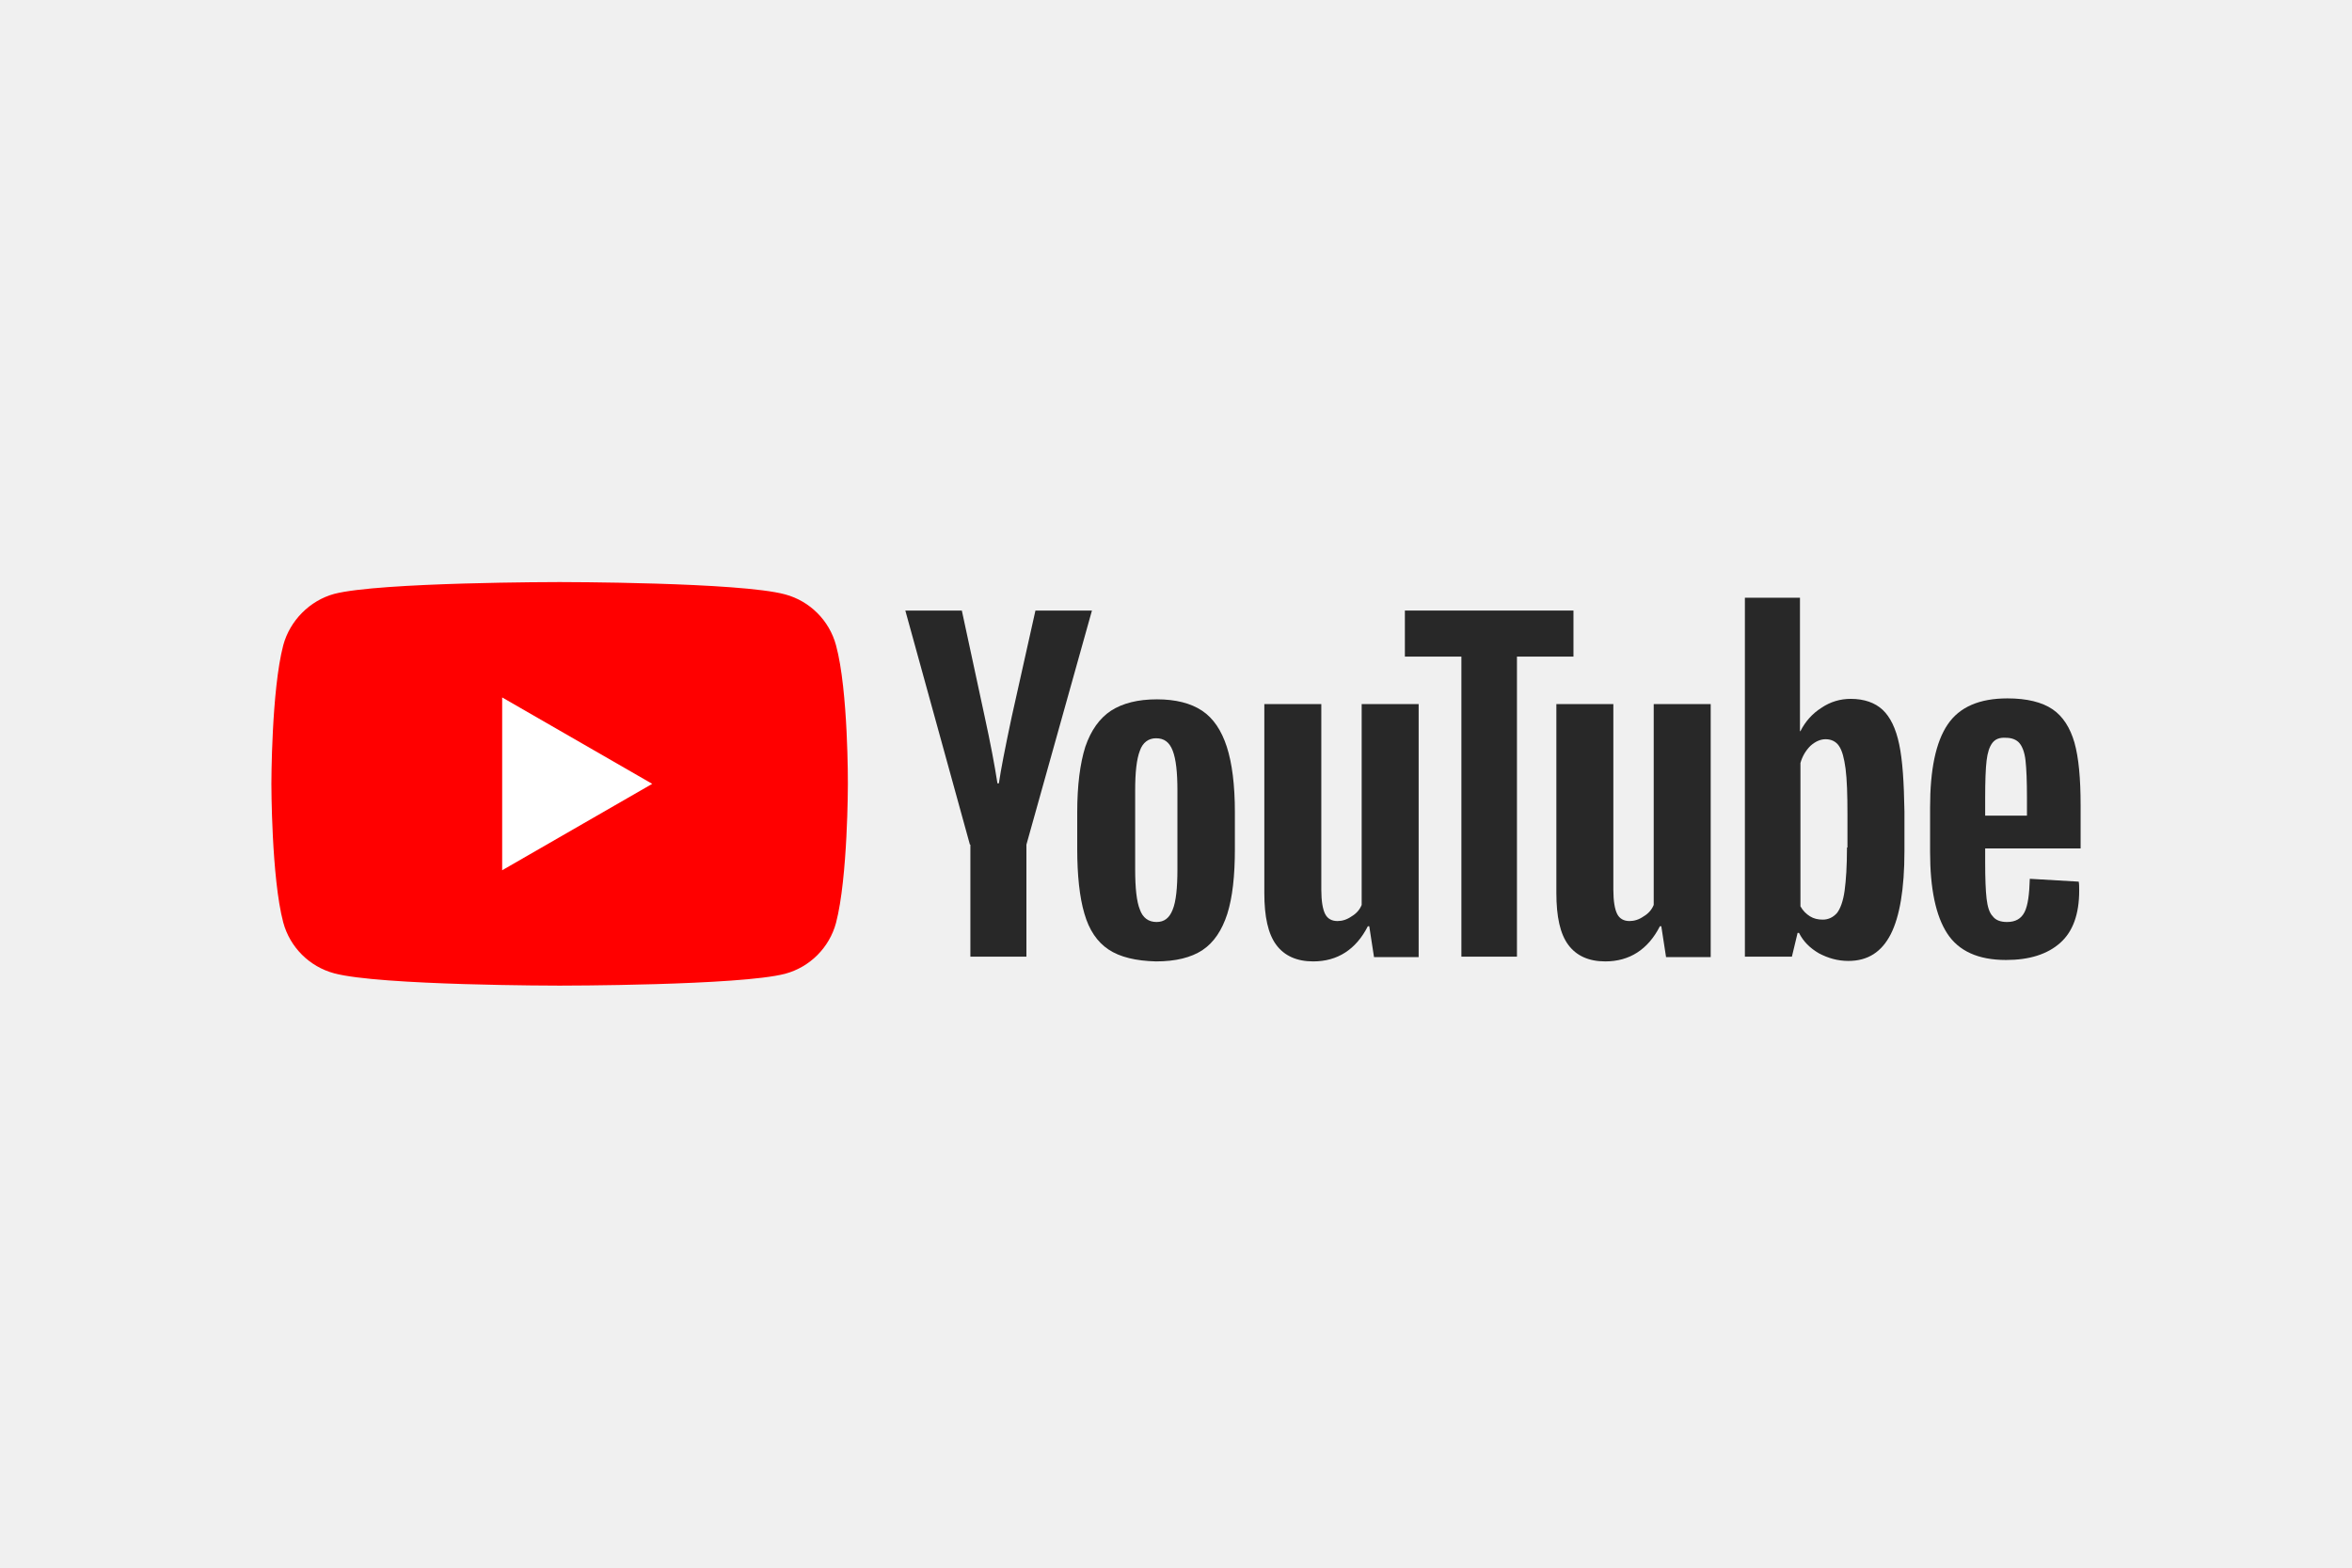
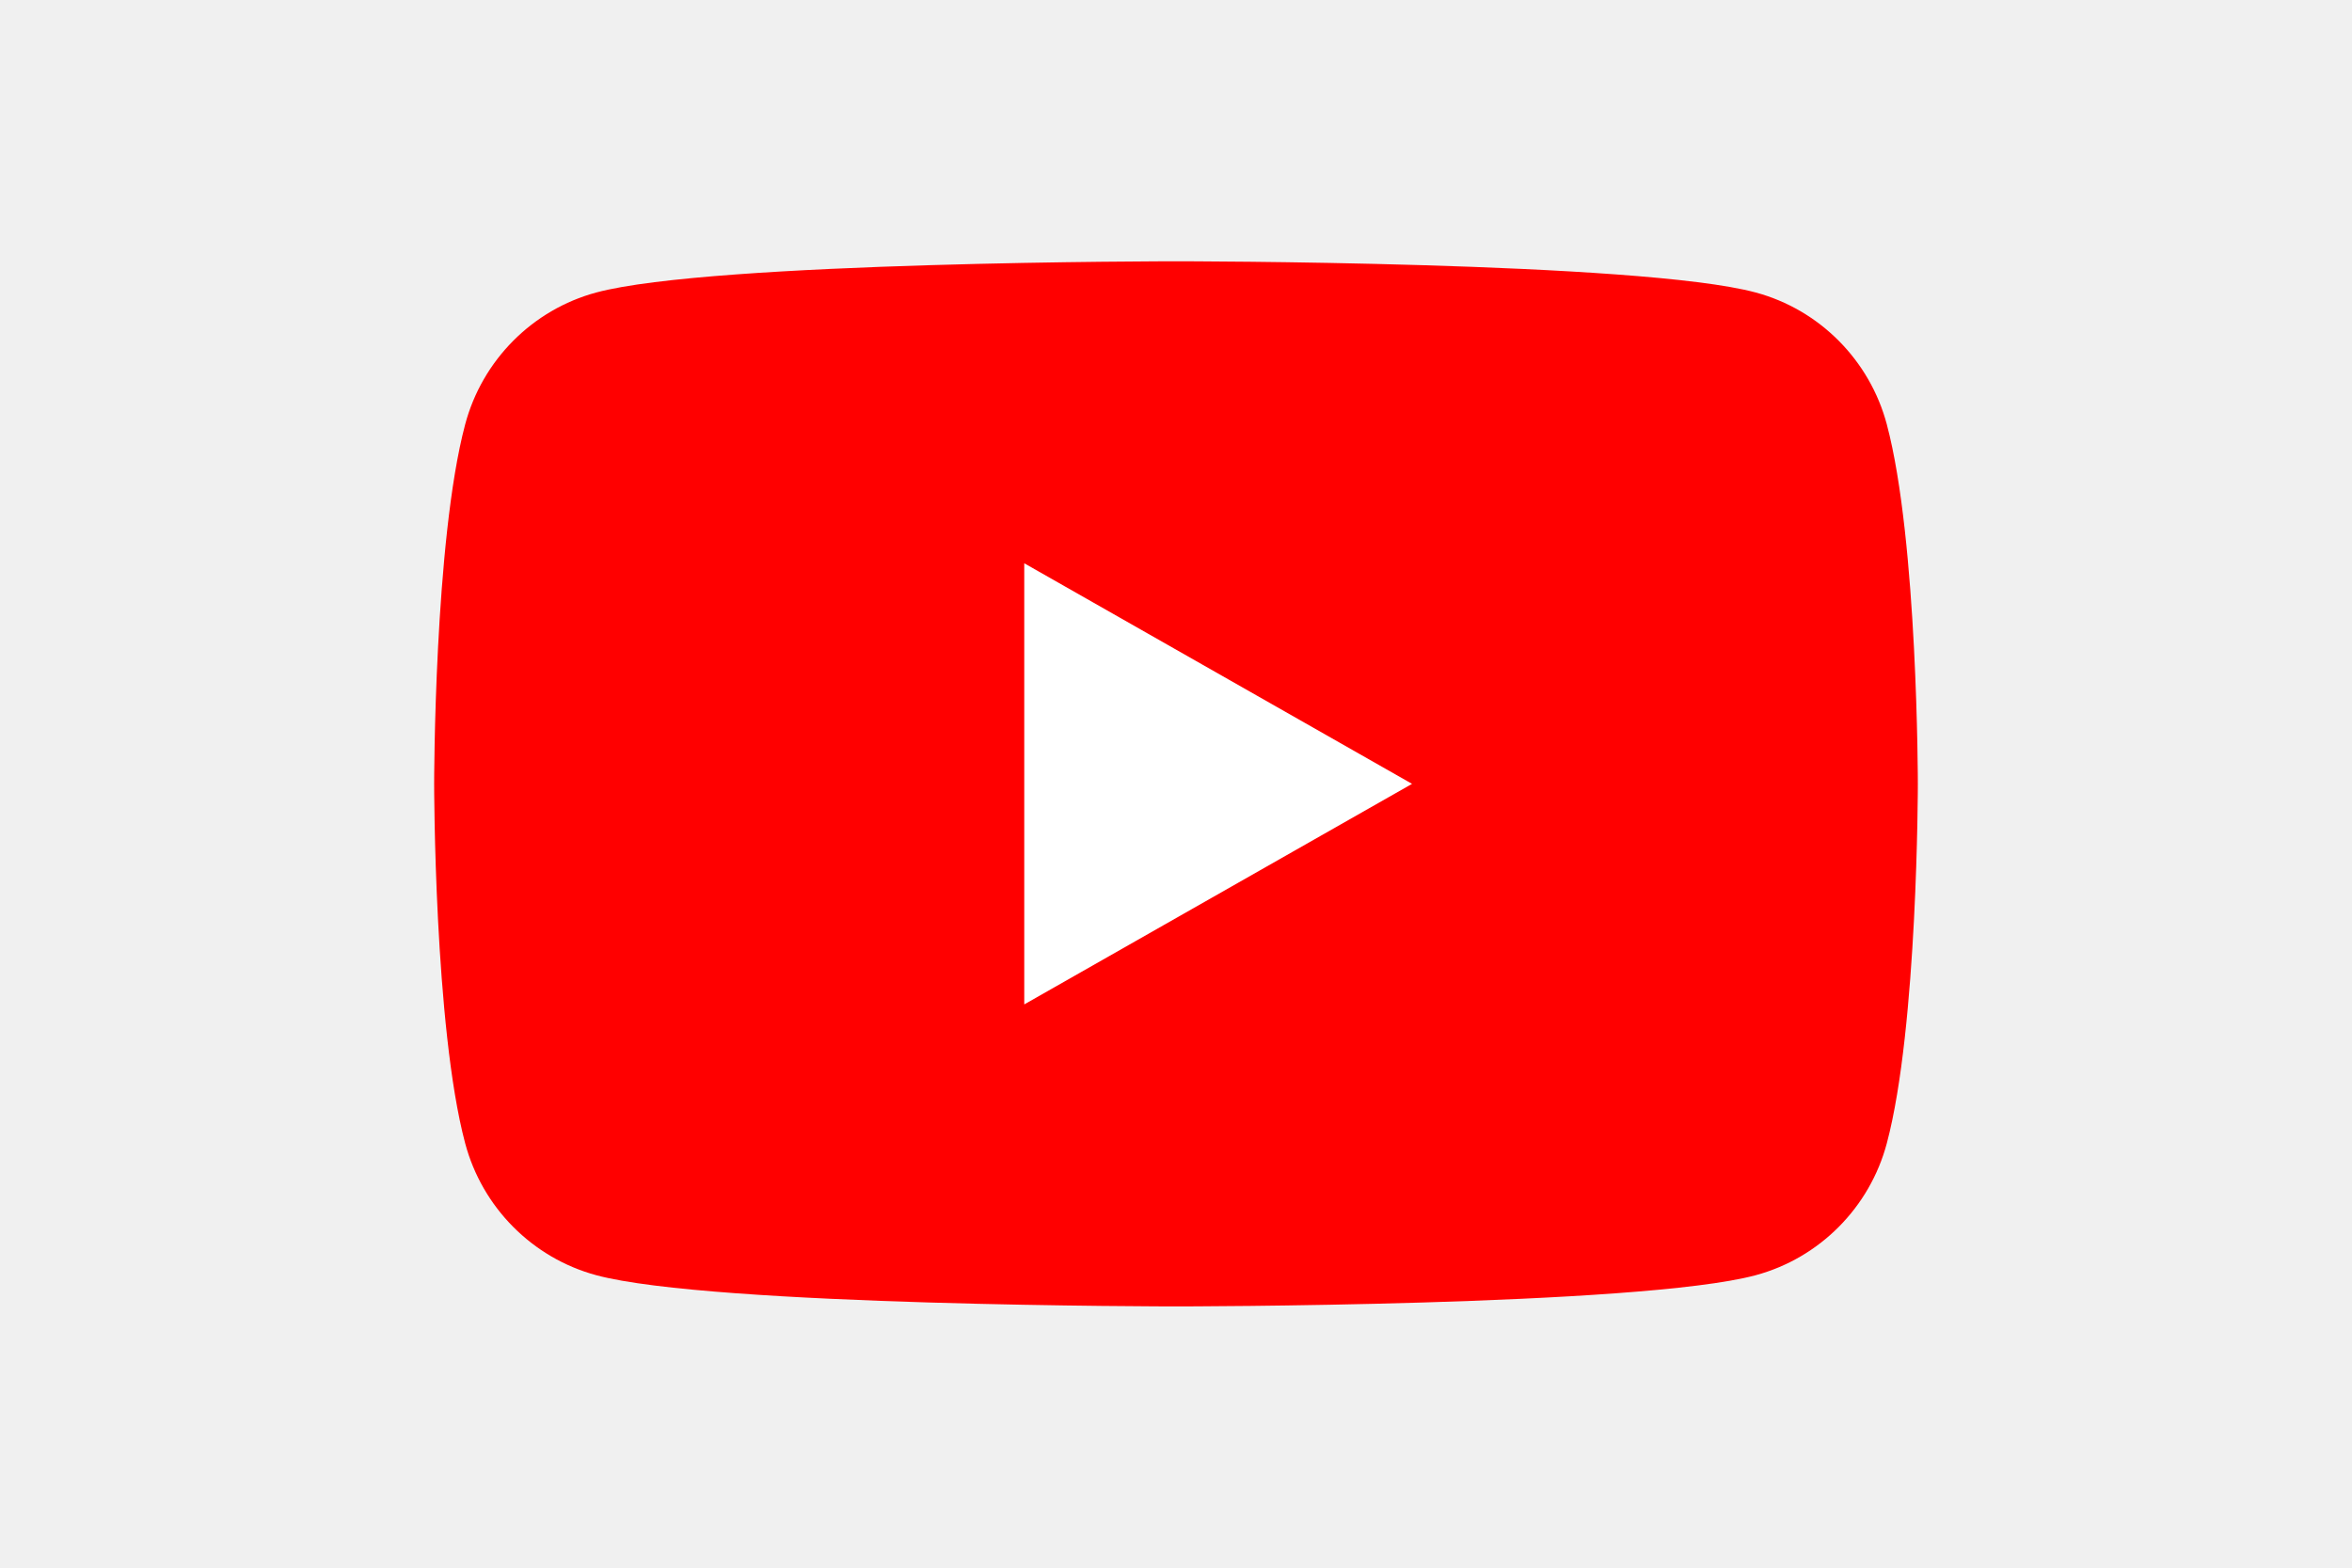
- <svg xmlns="http://www.w3.org/2000/svg" height="800" width="1200" xml:space="preserve" y="0" x="0" id="Layer_1" version="1.1" viewBox="-57.15 -21.25 495.3 127.5">
-   <style id="style7427" type="text/css">.st2{fill:#282828}</style>
-   <g id="g7433">
-     <path id="path7429" d="M118.9 13.3c-1.4-5.2-5.5-9.3-10.7-10.7C98.7 0 60.7 0 60.7 0s-38 0-47.5 2.5C8.1 3.9 3.9 8.1 2.5 13.3 0 22.8 0 42.5 0 42.5s0 19.8 2.5 29.2C3.9 76.9 8 81 13.2 82.4 22.8 85 60.7 85 60.7 85s38 0 47.5-2.5c5.2-1.4 9.3-5.5 10.7-10.7 2.5-9.5 2.5-29.2 2.5-29.2s.1-19.8-2.5-29.3z" fill="red" />
-     <path id="polygon7431" fill="#fff" d="M48.6 24.3v36.4l31.6-18.2z" />
-   </g>
-   <g id="g7451">
-     <g id="g7449">
-       <path id="path7435" d="M176.3 77.4c-2.4-1.6-4.1-4.1-5.1-7.6-1-3.4-1.5-8-1.5-13.6v-7.7c0-5.7.6-10.3 1.7-13.8 1.2-3.5 3-6 5.4-7.6 2.5-1.6 5.7-2.4 9.7-2.4 3.9 0 7.1.8 9.5 2.4 2.4 1.6 4.1 4.2 5.2 7.6 1.1 3.4 1.7 8 1.7 13.8v7.7c0 5.7-.5 10.2-1.6 13.7-1.1 3.4-2.8 6-5.2 7.6-2.4 1.6-5.7 2.4-9.8 2.4-4.2-.1-7.6-.9-10-2.5zm13.5-8.4c.7-1.7 1-4.6 1-8.5V43.9c0-3.8-.3-6.6-1-8.4-.7-1.8-1.8-2.6-3.5-2.6-1.6 0-2.8.9-3.4 2.6-.7 1.8-1 4.6-1 8.4v16.6c0 3.9.3 6.8 1 8.5.6 1.7 1.8 2.6 3.5 2.6 1.6 0 2.7-.8 3.4-2.6z" class="st2" />
-       <path id="path7437" d="M360.9 56.3V59c0 3.4.1 6 .3 7.7.2 1.7.6 3 1.3 3.7.6.8 1.6 1.2 3 1.2 1.8 0 3-.7 3.7-2.1.7-1.4 1-3.7 1.1-7l10.3.6c.1.5.1 1.1.1 1.9 0 4.9-1.3 8.6-4 11-2.7 2.4-6.5 3.6-11.4 3.6-5.9 0-10-1.9-12.4-5.6-2.4-3.7-3.6-9.4-3.6-17.2v-9.3c0-8 1.2-13.8 3.7-17.5 2.5-3.7 6.7-5.5 12.6-5.5 4.1 0 7.3.8 9.5 2.3 2.2 1.5 3.7 3.9 4.6 7 .9 3.2 1.3 7.6 1.3 13.2v9.1h-20.1zm1.5-22.4c-.6.8-1 2-1.2 3.7-.2 1.7-.3 4.3-.3 7.8v3.8h8.8v-3.8c0-3.4-.1-6-.3-7.8-.2-1.8-.7-3-1.3-3.7-.6-.7-1.6-1.1-2.8-1.1-1.4-.1-2.3.3-2.9 1.1z" class="st2" />
-       <path id="path7439" d="M147.1 55.3L133.5 6h11.9l4.8 22.3c1.2 5.5 2.1 10.2 2.7 14.1h.3c.4-2.8 1.3-7.4 2.7-14l5-22.4h11.9L159 55.3v23.6h-11.8V55.3z" class="st2" />
-       <path id="path7441" d="M241.6 25.7V79h-9.4l-1-6.5h-.3c-2.5 4.9-6.4 7.4-11.5 7.4-3.5 0-6.1-1.2-7.8-3.5-1.7-2.3-2.5-5.9-2.5-10.9V25.7h12v39.1c0 2.4.3 4.1.8 5.1s1.4 1.5 2.6 1.5c1 0 2-.3 3-1 1-.6 1.7-1.4 2.1-2.4V25.7z" class="st2" />
-       <path id="path7443" d="M303.1 25.7V79h-9.4l-1-6.5h-.3c-2.5 4.9-6.4 7.4-11.5 7.4-3.5 0-6.1-1.2-7.8-3.5-1.7-2.3-2.5-5.9-2.5-10.9V25.7h12v39.1c0 2.4.3 4.1.8 5.1s1.4 1.5 2.6 1.5c1 0 2-.3 3-1 1-.6 1.7-1.4 2.1-2.4V25.7z" class="st2" />
-       <path id="path7445" d="M274.2 15.7h-11.9v63.2h-11.7V15.7h-11.9V6h35.5z" class="st2" />
-       <path id="path7447" d="M342.8 34.2c-.7-3.4-1.9-5.8-3.5-7.3s-3.9-2.3-6.7-2.3c-2.2 0-4.3.6-6.2 1.9-1.9 1.2-3.4 2.9-4.4 4.9h-.1V3.3h-11.6v75.6h9.9l1.2-5h.3c.9 1.8 2.3 3.2 4.2 4.3 1.9 1 3.9 1.6 6.2 1.6 4.1 0 7-1.9 8.9-5.6 1.9-3.7 2.9-9.6 2.9-17.5v-8.4c-.1-6.1-.4-10.8-1.1-14.1zm-11 21.7c0 3.9-.2 6.9-.5 9.1-.3 2.2-.9 3.8-1.6 4.7-.8.9-1.8 1.4-3 1.4-1 0-1.9-.2-2.7-.7-.8-.5-1.5-1.2-2-2.1V38.1c.4-1.4 1.1-2.6 2.1-3.6 1-.9 2.1-1.4 3.2-1.4 1.2 0 2.2.5 2.8 1.4.7 1 1.1 2.6 1.4 4.8.3 2.3.4 5.5.4 9.6v7z" class="st2" />
-     </g>
-   </g>
+ <svg xmlns="http://www.w3.org/2000/svg" height="800" width="1200" viewBox="-35.2 -41.333 305.067 248">
+   <path d="M229.763 25.817c-2.699-10.162-10.65-18.165-20.748-20.881C190.716 0 117.333 0 117.333 0S43.951 0 25.651 4.936C15.553 7.652 7.6 15.655 4.903 25.817 0 44.236 0 82.667 0 82.667s0 38.429 4.903 56.85C7.6 149.68 15.553 157.681 25.65 160.4c18.3 4.934 91.682 4.934 91.682 4.934s73.383 0 91.682-4.934c10.098-2.718 18.049-10.72 20.748-20.882 4.904-18.421 4.904-56.85 4.904-56.85s0-38.431-4.904-56.85" fill="red" />
+   <path d="M93.333 117.559l61.333-34.89-61.333-34.894z" fill="#fff" />
</svg>
